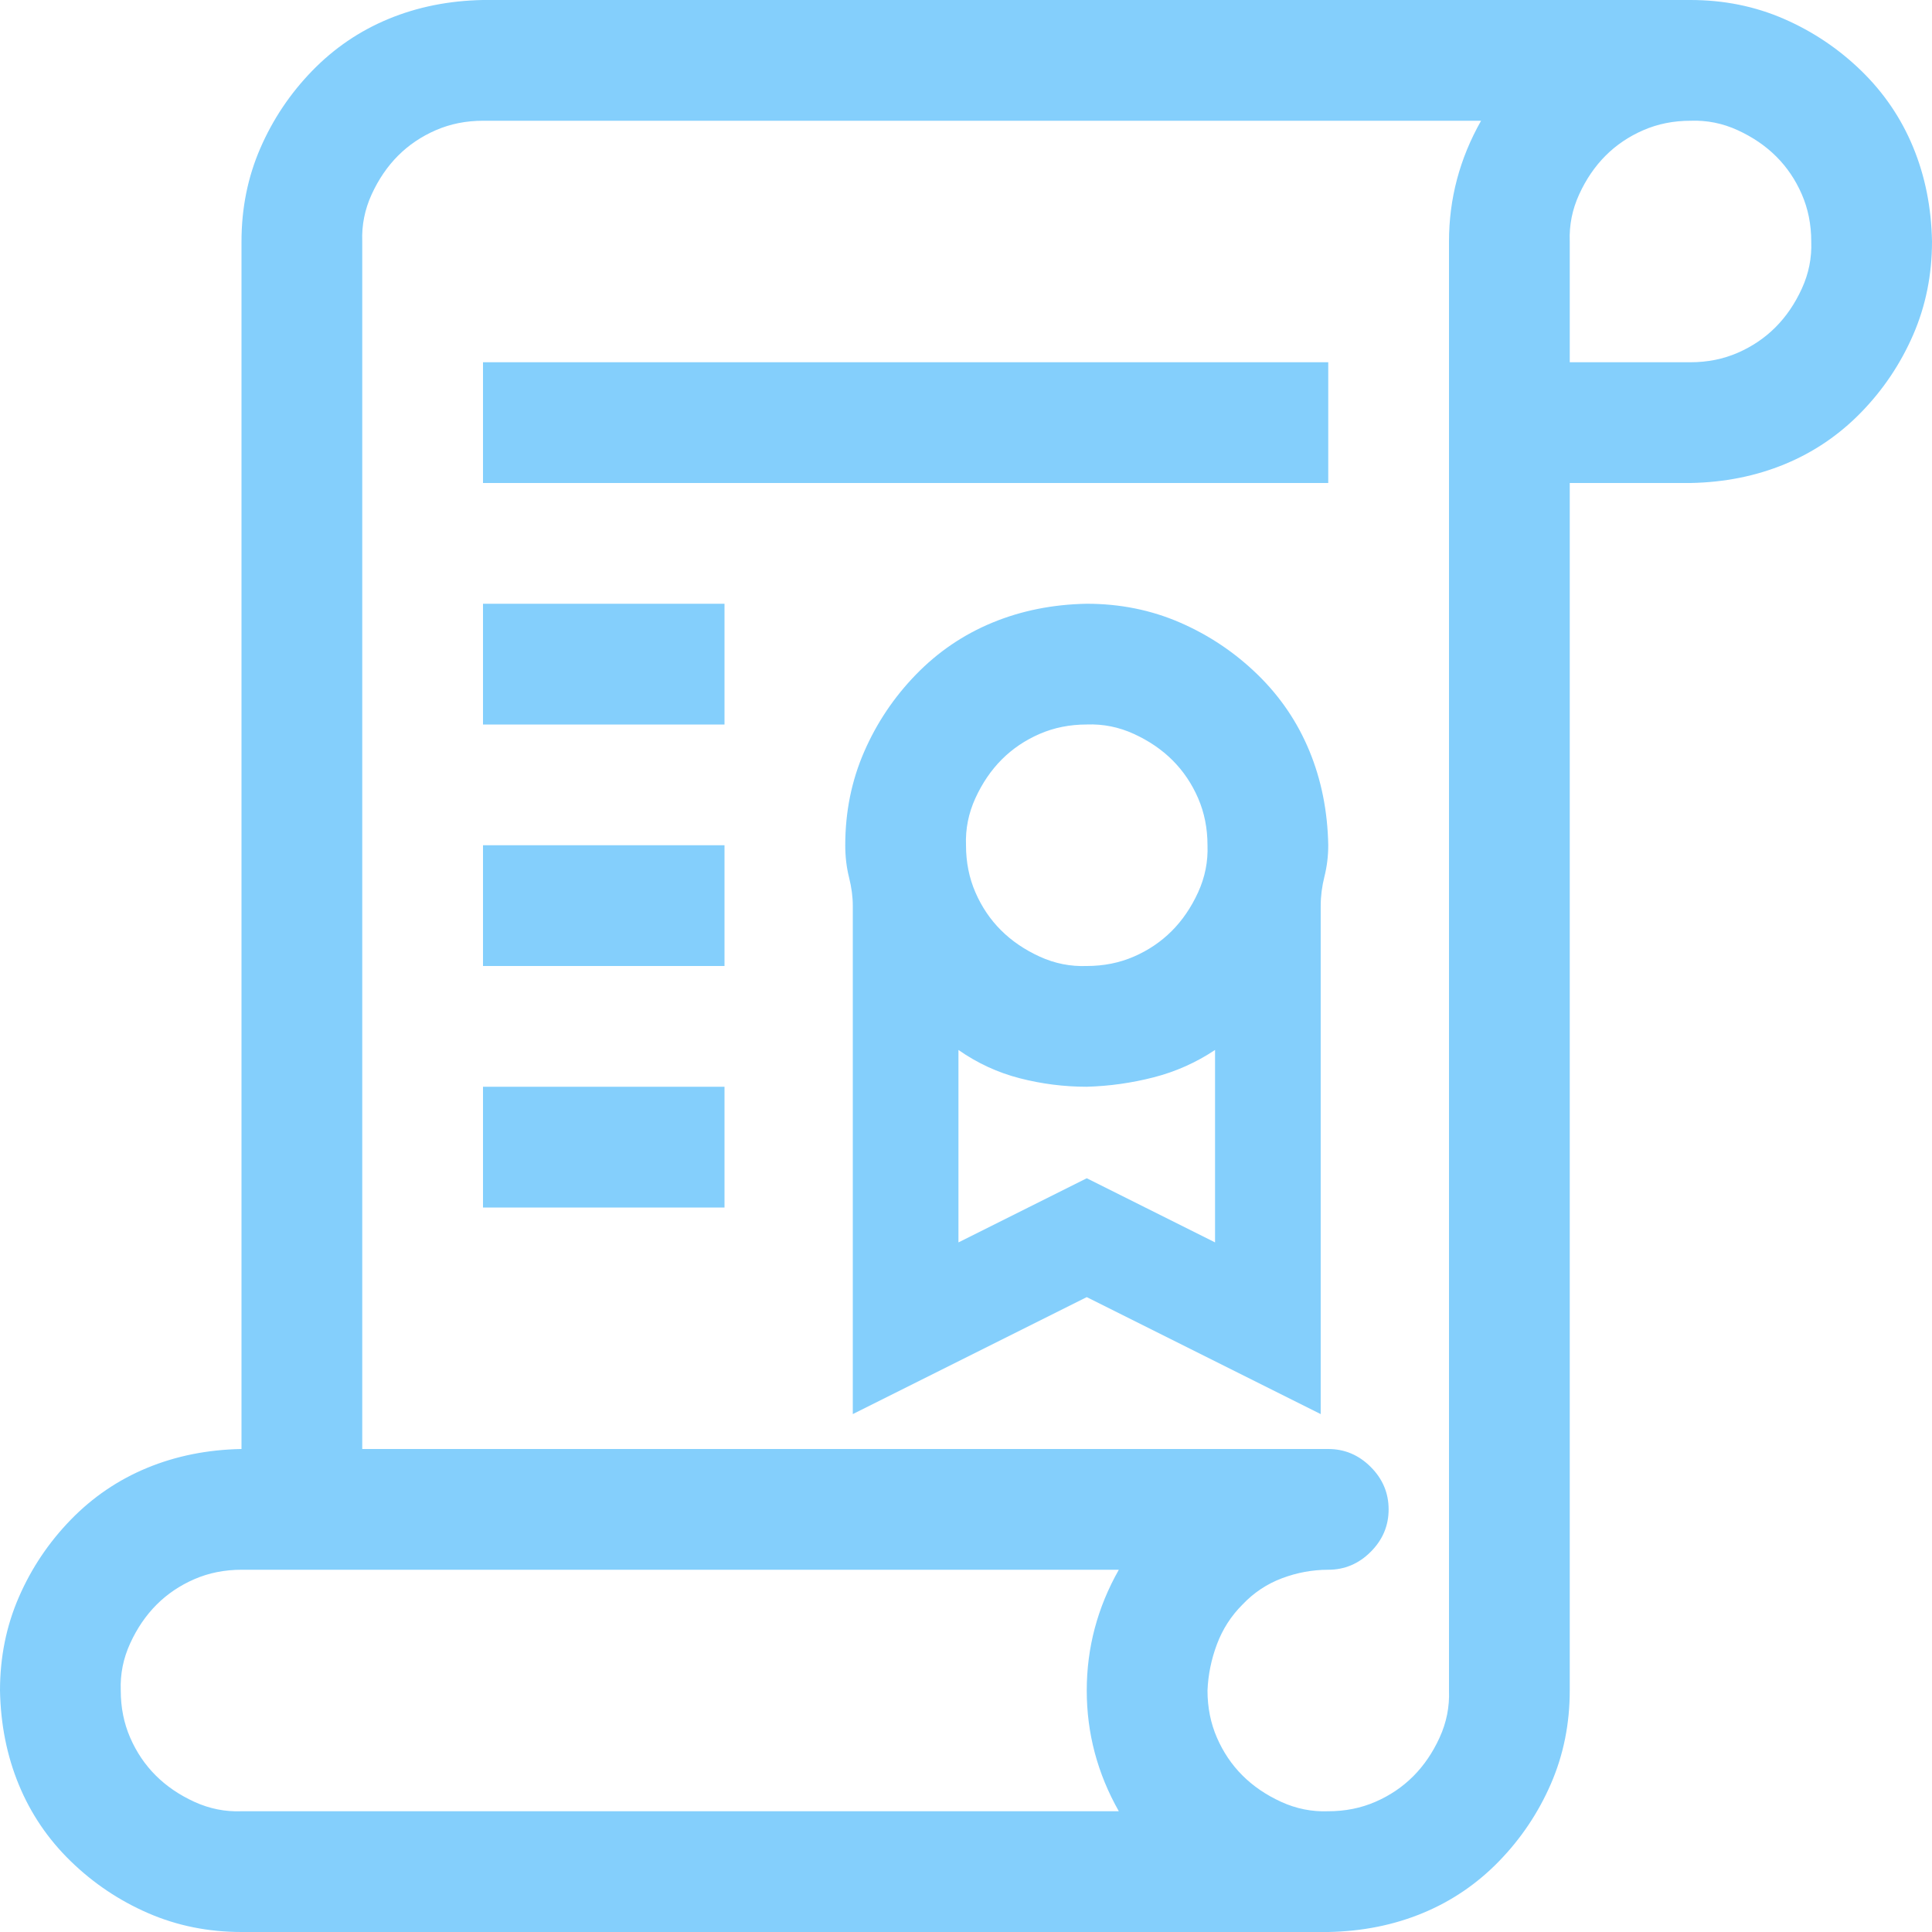
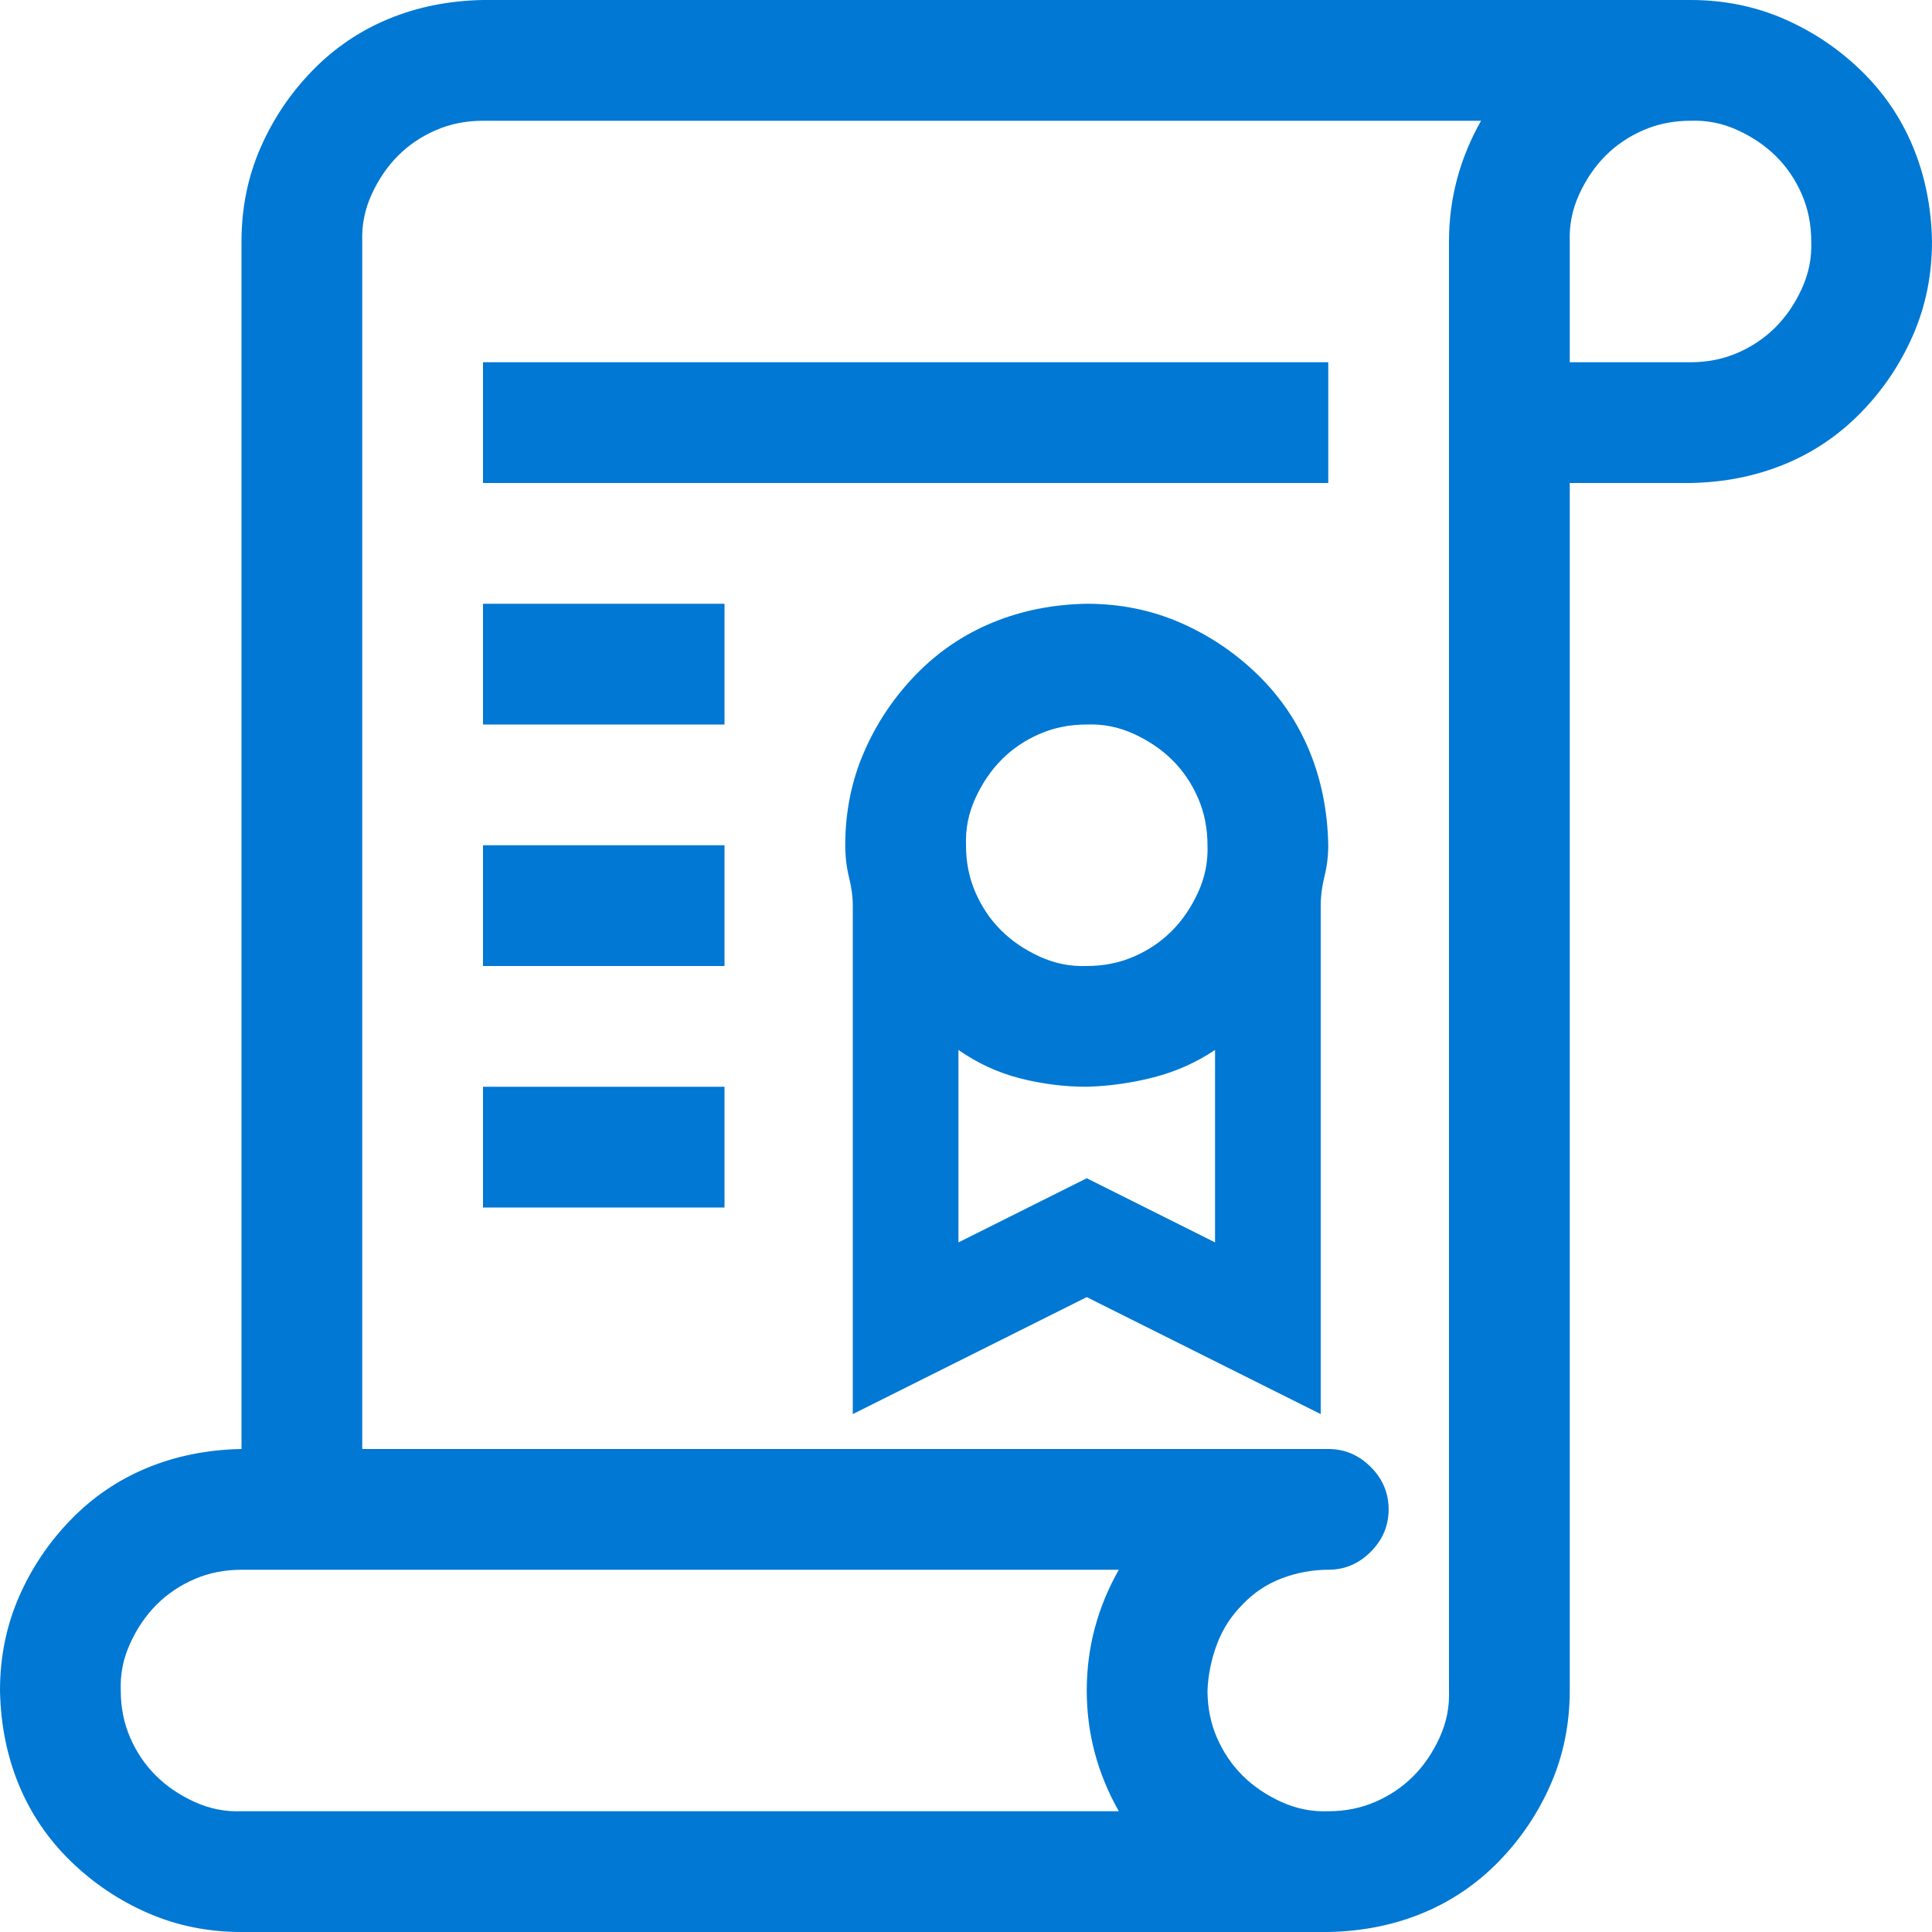
<svg xmlns="http://www.w3.org/2000/svg" width="18" height="18" viewBox="0 0 2048 2048">
-   <path d="M1792 0q53 0 99 20t82 55 55 81 20 100q0 53-20 99t-55 82-81 55-100 20h-128v1280q0 53-20 99t-55 82-81 55-100 20H256q-53 0-99-20t-82-55-55-81-20-100q0-53 20-99t55-82 81-55 100-20V256q0-53 20-99t55-82 81-55T512 0h1280zM128 1792q0 27 10 50t27 40 41 28 50 10h930q-34-60-34-128t34-128H256q-27 0-50 10t-40 27-28 41-10 50zm1280 128q27 0 50-10t40-27 28-41 10-50V256q0-68 34-128H512q-27 0-50 10t-40 27-28 41-10 50v1280h1024q26 0 45 19t19 45q0 26-19 45t-45 19q-25 0-49 9t-42 28q-18 18-27 42t-10 49q0 27 10 50t27 40 41 28 50 10zm384-1536q27 0 50-10t40-27 28-41 10-50q0-27-10-50t-27-40-41-28-50-10q-27 0-50 10t-40 27-28 41-10 50v128h128zm-1280 0h896v128H512V384zm0 256h256v128H512V640zm0 256h256v128H512V896zm0 256h256v128H512v-128zm640-512q53 0 99 20t82 55 55 81 20 100q0 17-4 33t-4 31v539l-248-124-248 124V960q0-14-4-30t-4-34q0-53 20-99t55-82 81-55 100-20zm0 128q-27 0-50 10t-40 27-28 41-10 50q0 27 10 50t27 40 41 28 50 10q27 0 50-10t40-27 28-41 10-50q0-27-10-50t-27-40-41-28-50-10zm136 549v-204q-30 20-65 29t-71 10q-36 0-71-9t-65-30v204l136-68 136 68z" fill="#84cffc" />
+   <path d="M1792 0q53 0 99 20t82 55 55 81 20 100q0 53-20 99t-55 82-81 55-100 20h-128v1280q0 53-20 99t-55 82-81 55-100 20H256q-53 0-99-20t-82-55-55-81-20-100q0-53 20-99t55-82 81-55 100-20V256q0-53 20-99t55-82 81-55T512 0h1280zM128 1792q0 27 10 50t27 40 41 28 50 10h930q-34-60-34-128t34-128H256q-27 0-50 10t-40 27-28 41-10 50zm1280 128q27 0 50-10t40-27 28-41 10-50V256q0-68 34-128H512q-27 0-50 10t-40 27-28 41-10 50v1280h1024q26 0 45 19t19 45q0 26-19 45t-45 19q-25 0-49 9t-42 28q-18 18-27 42t-10 49q0 27 10 50t27 40 41 28 50 10zm384-1536q27 0 50-10t40-27 28-41 10-50q0-27-10-50t-27-40-41-28-50-10q-27 0-50 10t-40 27-28 41-10 50v128h128zm-1280 0h896v128H512V384zm0 256h256v128H512V640zm0 256h256v128H512V896zm0 256h256v128H512v-128zm640-512q53 0 99 20t82 55 55 81 20 100q0 17-4 33t-4 31v539l-248-124-248 124V960q0-14-4-30t-4-34q0-53 20-99t55-82 81-55 100-20zm0 128q-27 0-50 10t-40 27-28 41-10 50q0 27 10 50t27 40 41 28 50 10q27 0 50-10t40-27 28-41 10-50q0-27-10-50t-27-40-41-28-50-10zm136 549v-204q-30 20-65 29t-71 10q-36 0-71-9t-65-30v204l136-68 136 68z" fill="#0078D4" />
</svg>
